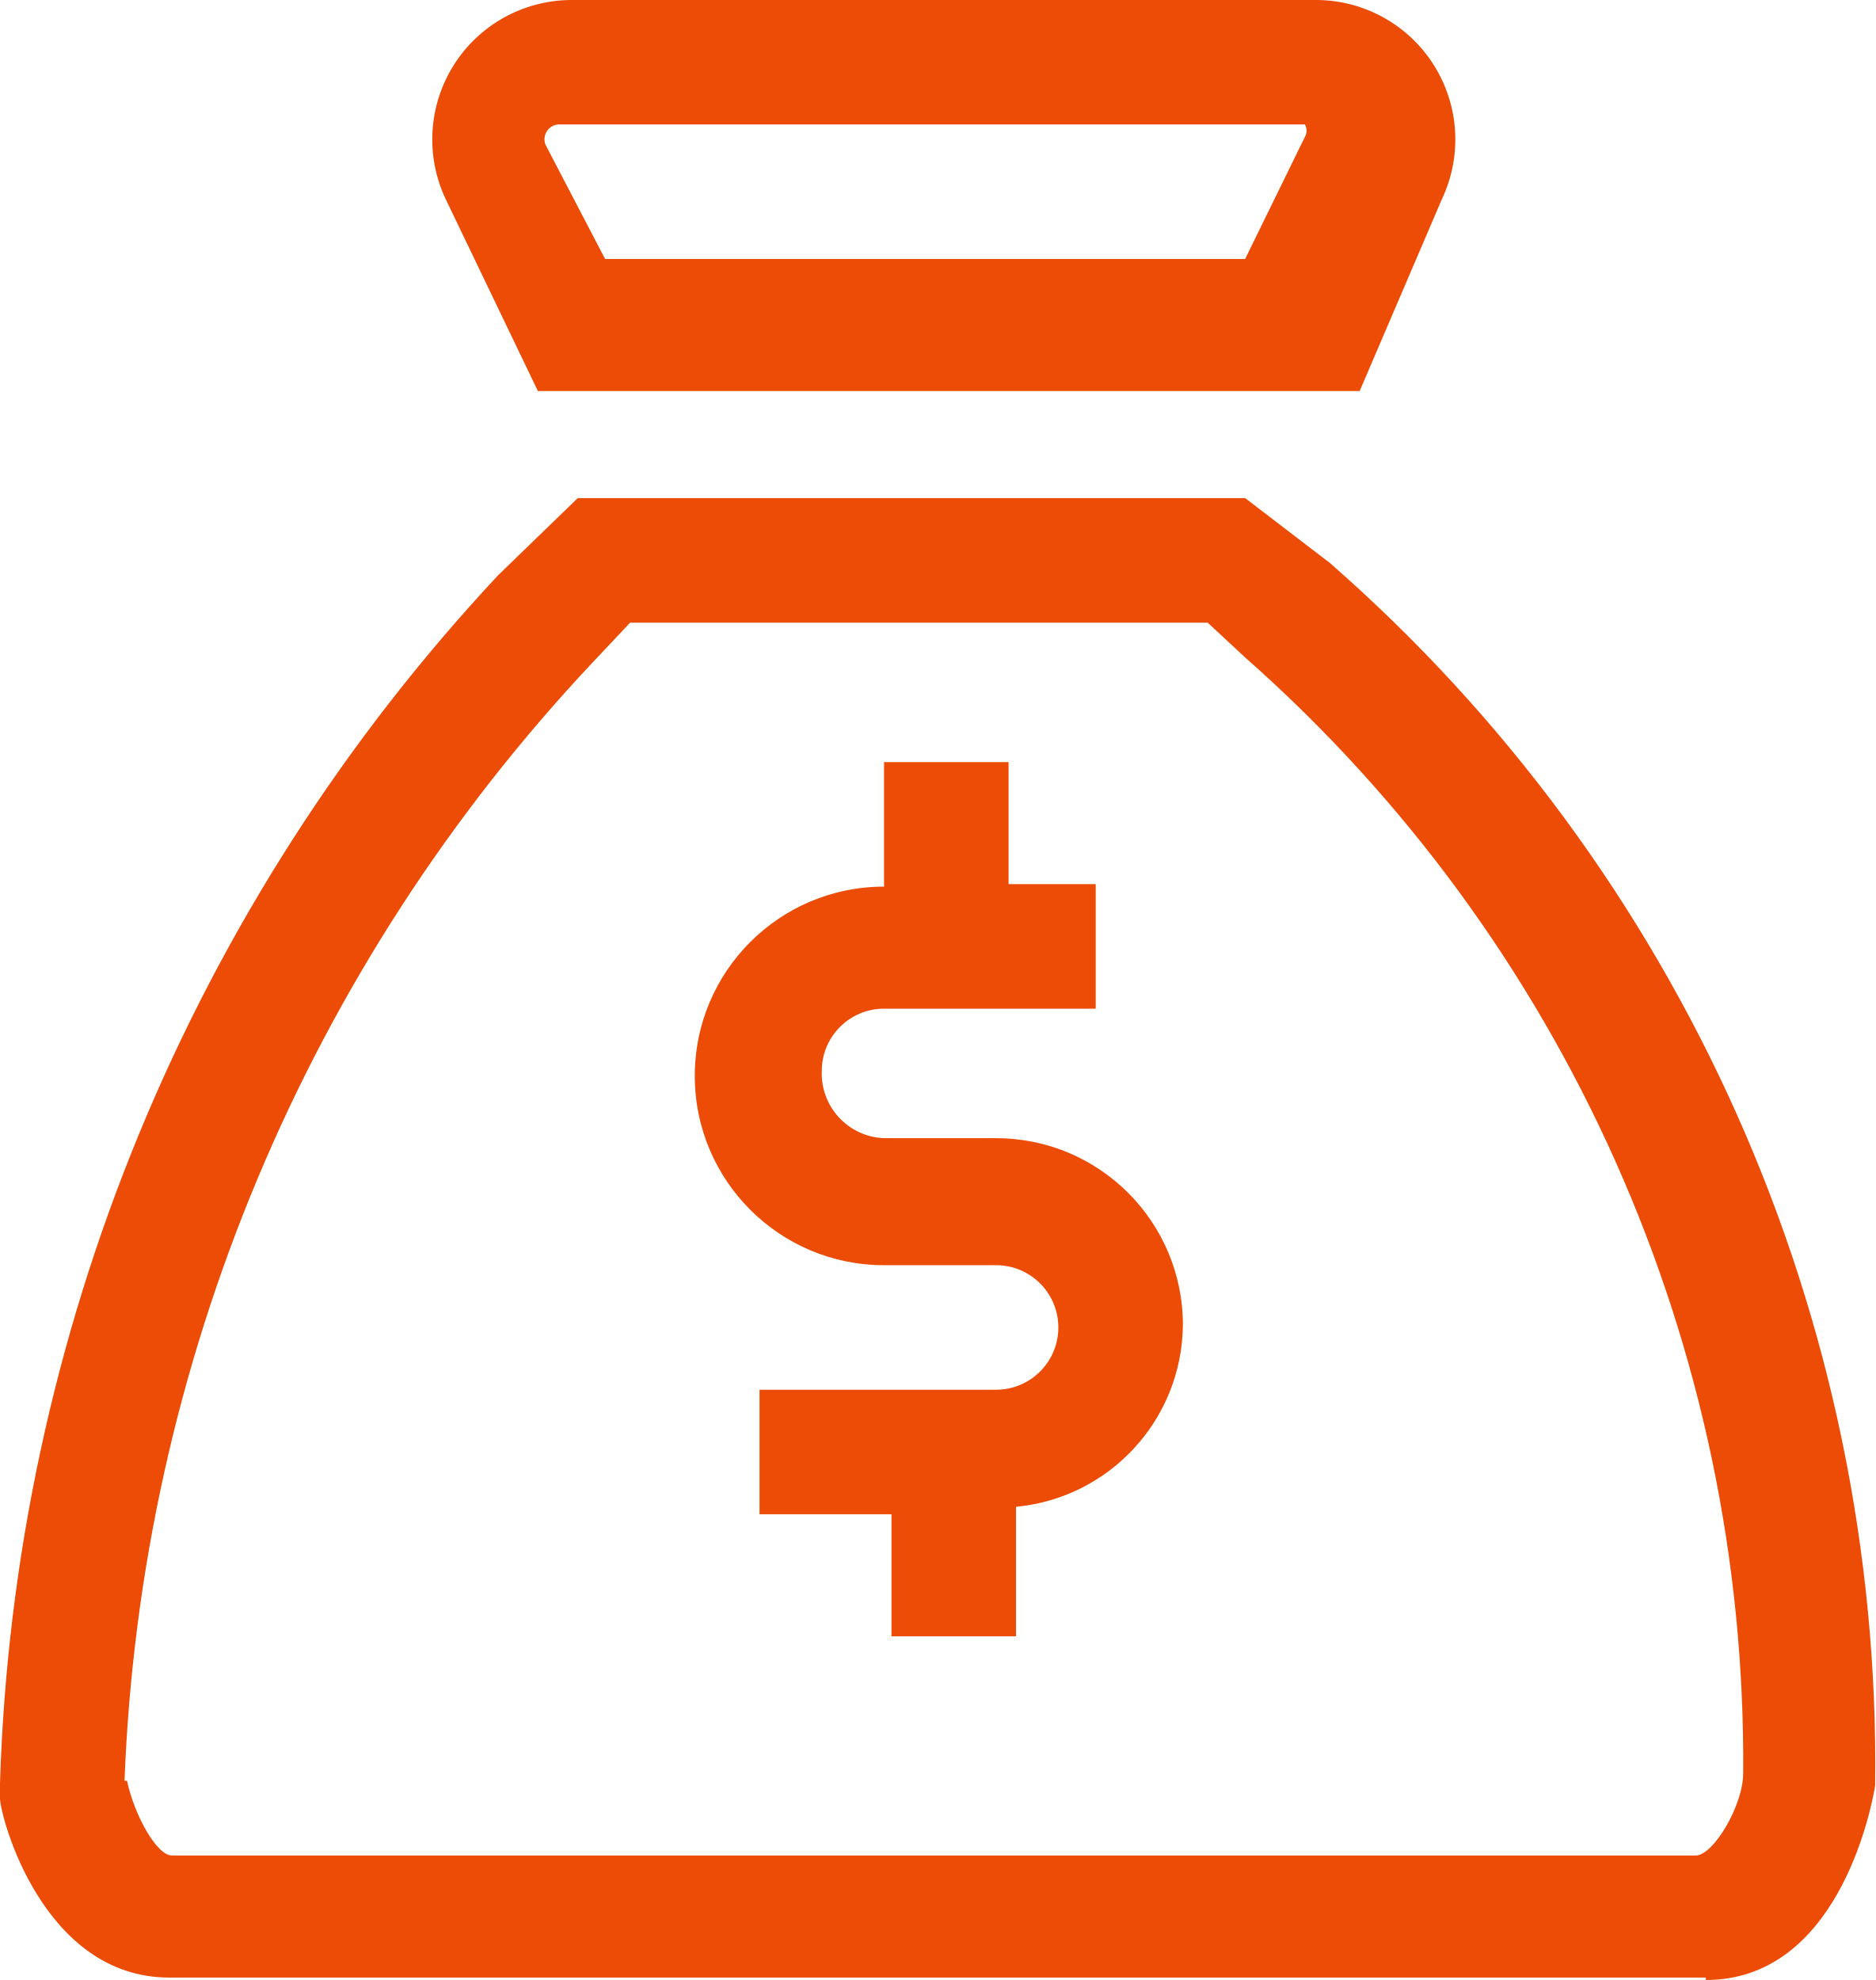
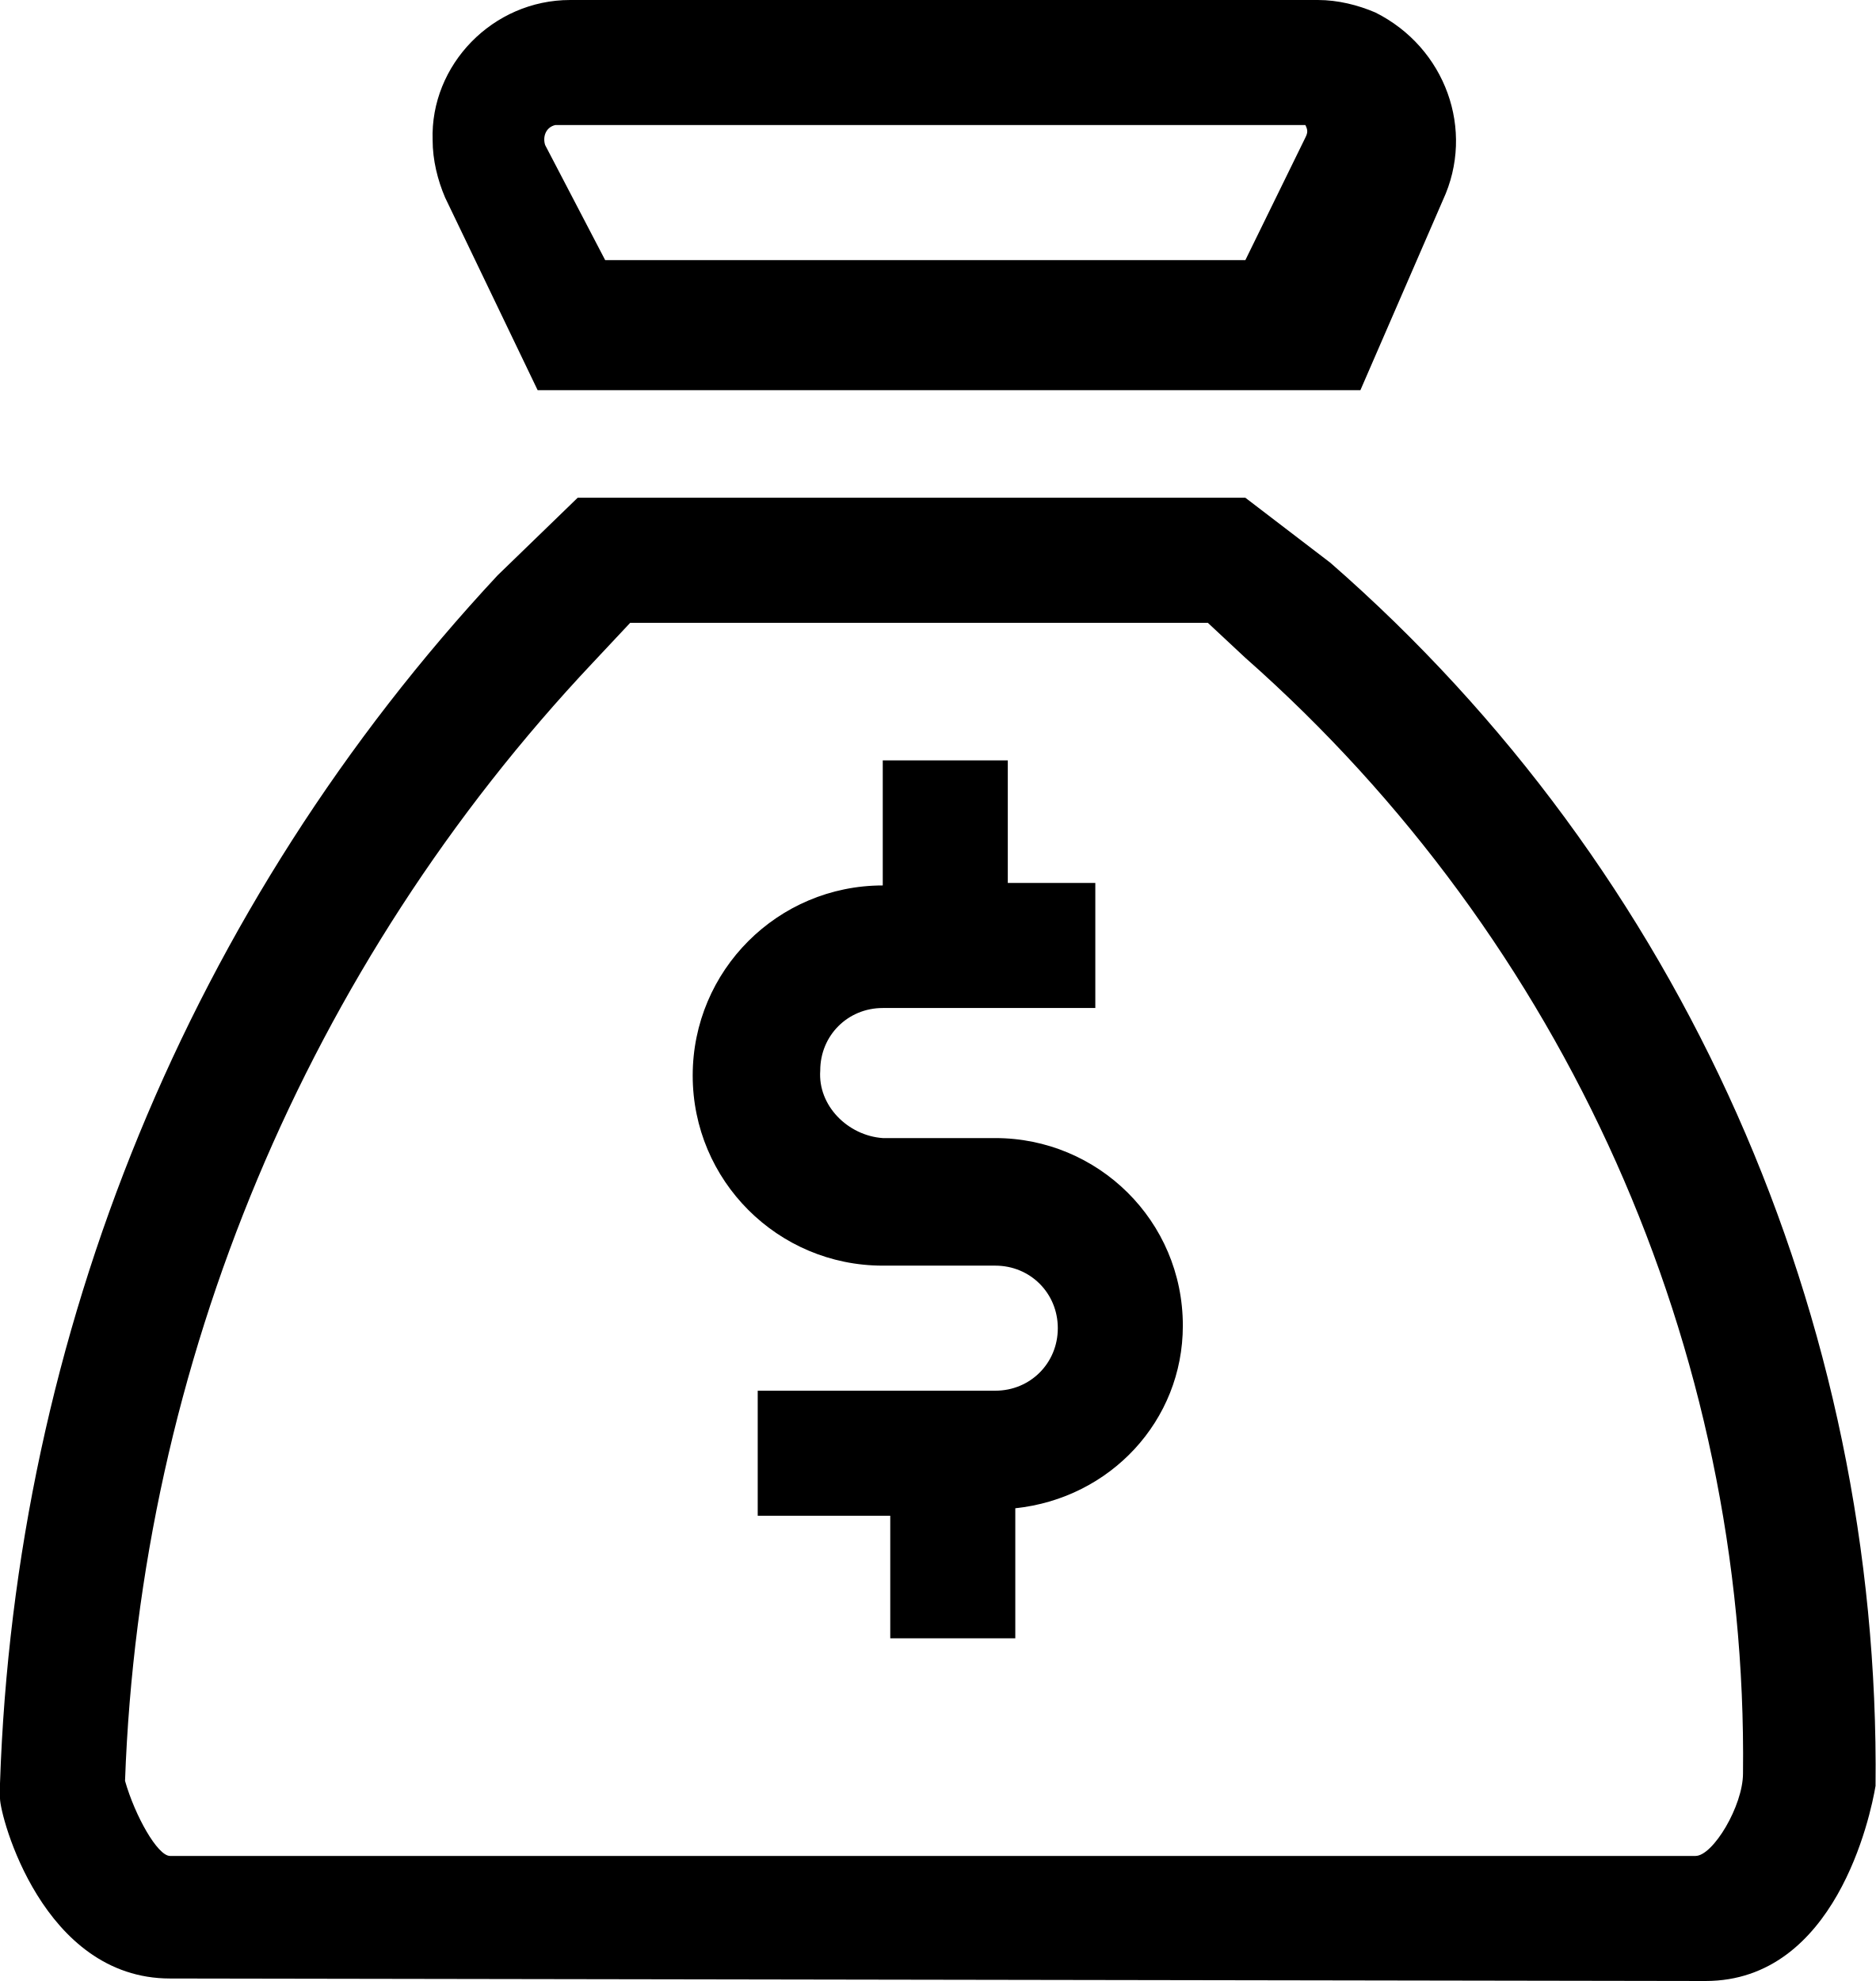
- <svg xmlns="http://www.w3.org/2000/svg" viewBox="4191 1322 75 79.177">
-   <defs>
-     <style>
-       .cls-1 {
-         fill: #ed4c06;
-       }
-     </style>
-   </defs>
-   <path id="Path_7" data-name="Path 7" class="cls-1" d="M40.634,60.254v5.179h-4.98v-4.88H30.376v-4.98h9.461a2.49,2.49,0,1,0,0-4.98H35.356a7.569,7.569,0,1,1,0-15.138h0v-4.98h4.98v4.88h3.486v4.98H35.356a2.49,2.49,0,0,0-2.49,2.49,2.589,2.589,0,0,0,2.49,2.689h4.482a7.47,7.47,0,0,1,7.47,7.47,7.37,7.37,0,0,1-6.673,7.27ZM68.222,79.177c5.179,0,6.573-6.573,6.772-7.768a63.84,63.84,0,0,0-21.811-48.9L49.8,19.919H23.106l-3.187,3.087A74.1,74.1,0,0,0,0,71.309v.6c0,.7,1.693,7.171,6.772,7.171h61.45M4.98,71.21A69.118,69.118,0,0,1,23.7,26.492L25.2,24.9H48.3L49.8,26.293A58.86,58.86,0,0,1,69.716,70.911c0,1.295-1.2,3.287-1.892,3.287H6.872c-.6,0-1.494-1.594-1.793-2.988M57.665,7.968A5.577,5.577,0,0,0,52.685,0H22.807a5.577,5.577,0,0,0-4.98,7.968l3.685,7.669H54.378ZM21.811,5.776a.6.6,0,0,1,.5-.8H52.187a.5.5,0,0,1,0,.5l-2.39,4.88H24.2Z" transform="translate(4191 1322)" />
+ <svg xmlns="http://www.w3.org/2000/svg" version="1.1" id="Layer_1" x="0px" y="0px" viewBox="0 0 75 79.2" style="enable-background:new 0 0 75 79.2;" xml:space="preserve">
+   <path id="Path_7" d="M40.6,60.3v5.2h-5v-4.9h-5.3v-5h9.5c1.4,0,2.5-1.1,2.5-2.5c0-1.4-1.1-2.5-2.5-2.5c0,0,0,0,0,0h-4.5  c-4.2,0-7.6-3.4-7.6-7.6s3.4-7.6,7.6-7.6l0,0v-5h5v4.9h3.5v5h-8.5c-1.4,0-2.5,1.1-2.5,2.5v0c-0.1,1.4,1.1,2.6,2.5,2.7c0,0,0,0,0,0  h4.5c4.1,0,7.5,3.3,7.5,7.5l0,0C47.3,56.8,44.4,59.9,40.6,60.3L40.6,60.3z M68.2,79.2c5.2,0,6.6-6.6,6.8-7.8  c0.2-18.7-7.7-36.6-21.8-48.9l-3.4-2.6H23.1L19.9,23C7.6,36.2,0.6,53.3,0,71.3v0.6c0,0.7,1.7,7.2,6.8,7.2L68.2,79.2 M5,71.2  c0.6-16.7,7.3-32.6,18.7-44.7l1.5-1.6h23.1l1.5,1.4c12.8,11.3,20.1,27.6,19.9,44.6c0,1.3-1.2,3.3-1.9,3.3h-61  C6.3,74.2,5.4,72.6,5,71.2 M57.7,8C59,5.2,57.8,1.9,55,0.5C54.3,0.2,53.5,0,52.7,0H22.8c-3.1,0-5.6,2.6-5.5,5.6  c0,0.8,0.2,1.6,0.5,2.3l3.7,7.7h32.9L57.7,8z M21.8,5.8c-0.1-0.3,0-0.7,0.4-0.8c0,0,0.1,0,0.1,0h29.9c0.1,0.2,0.1,0.3,0,0.5  l-2.4,4.9H24.2L21.8,5.8z" />
</svg>
